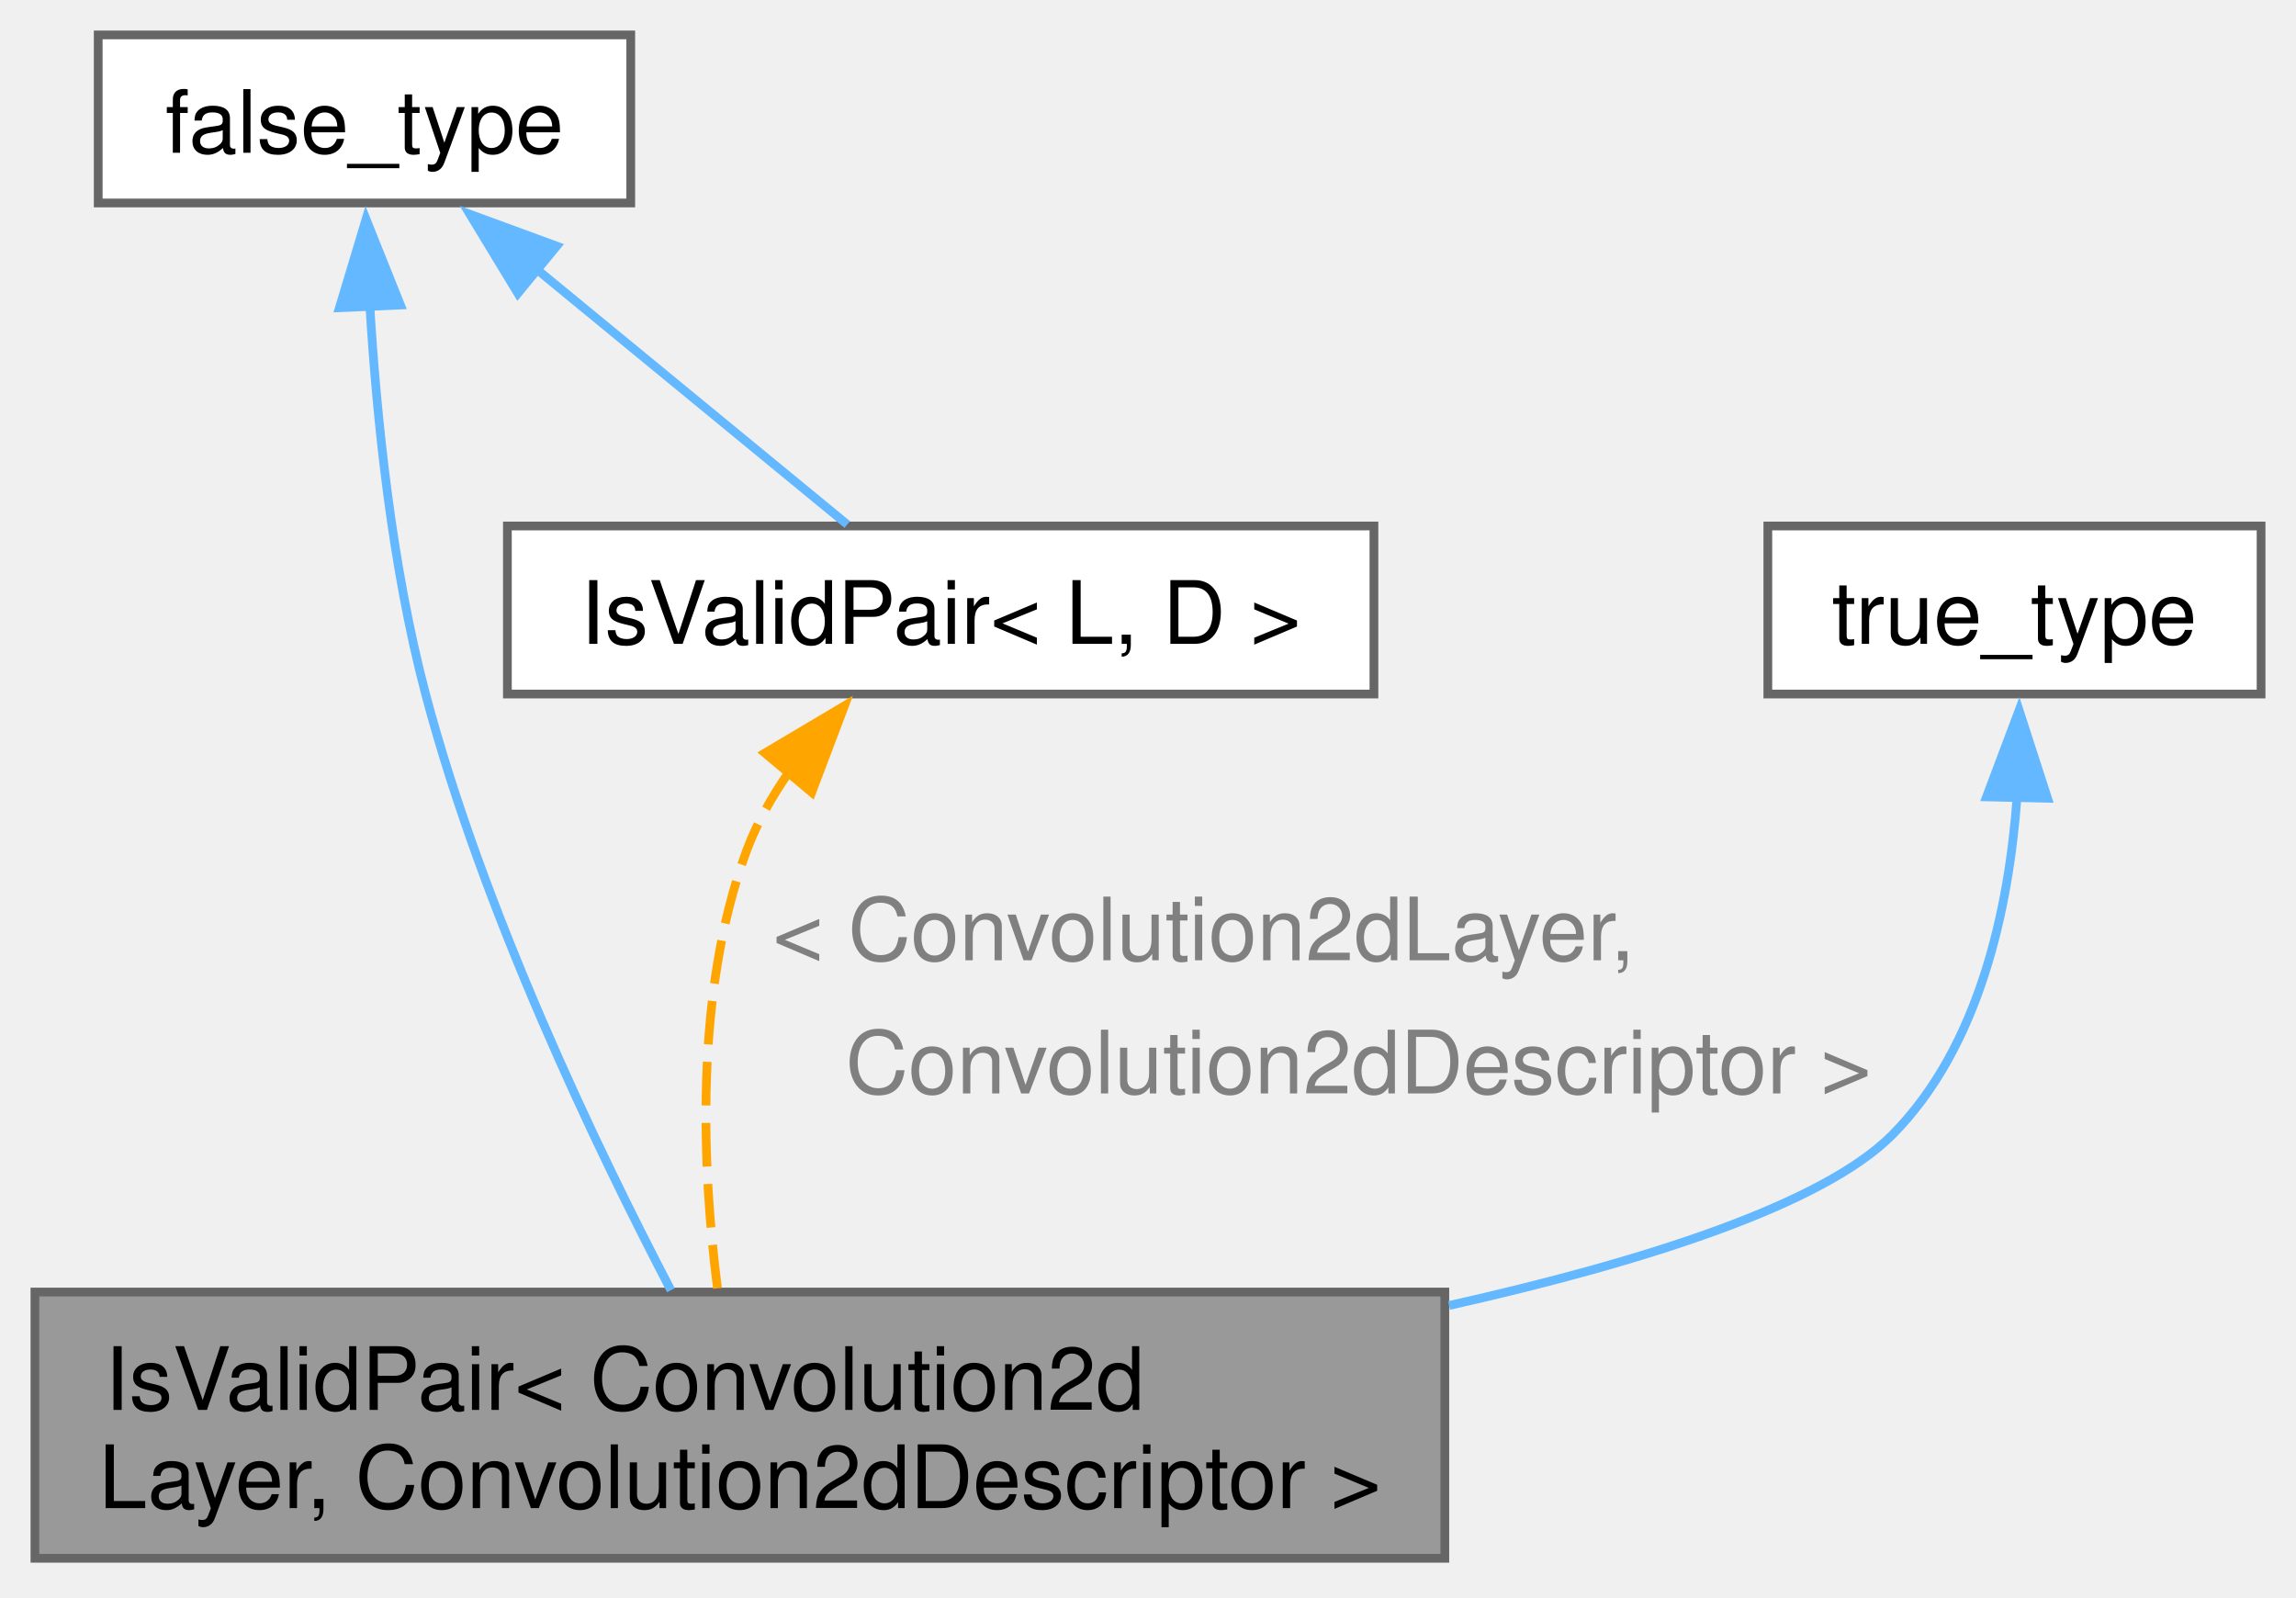
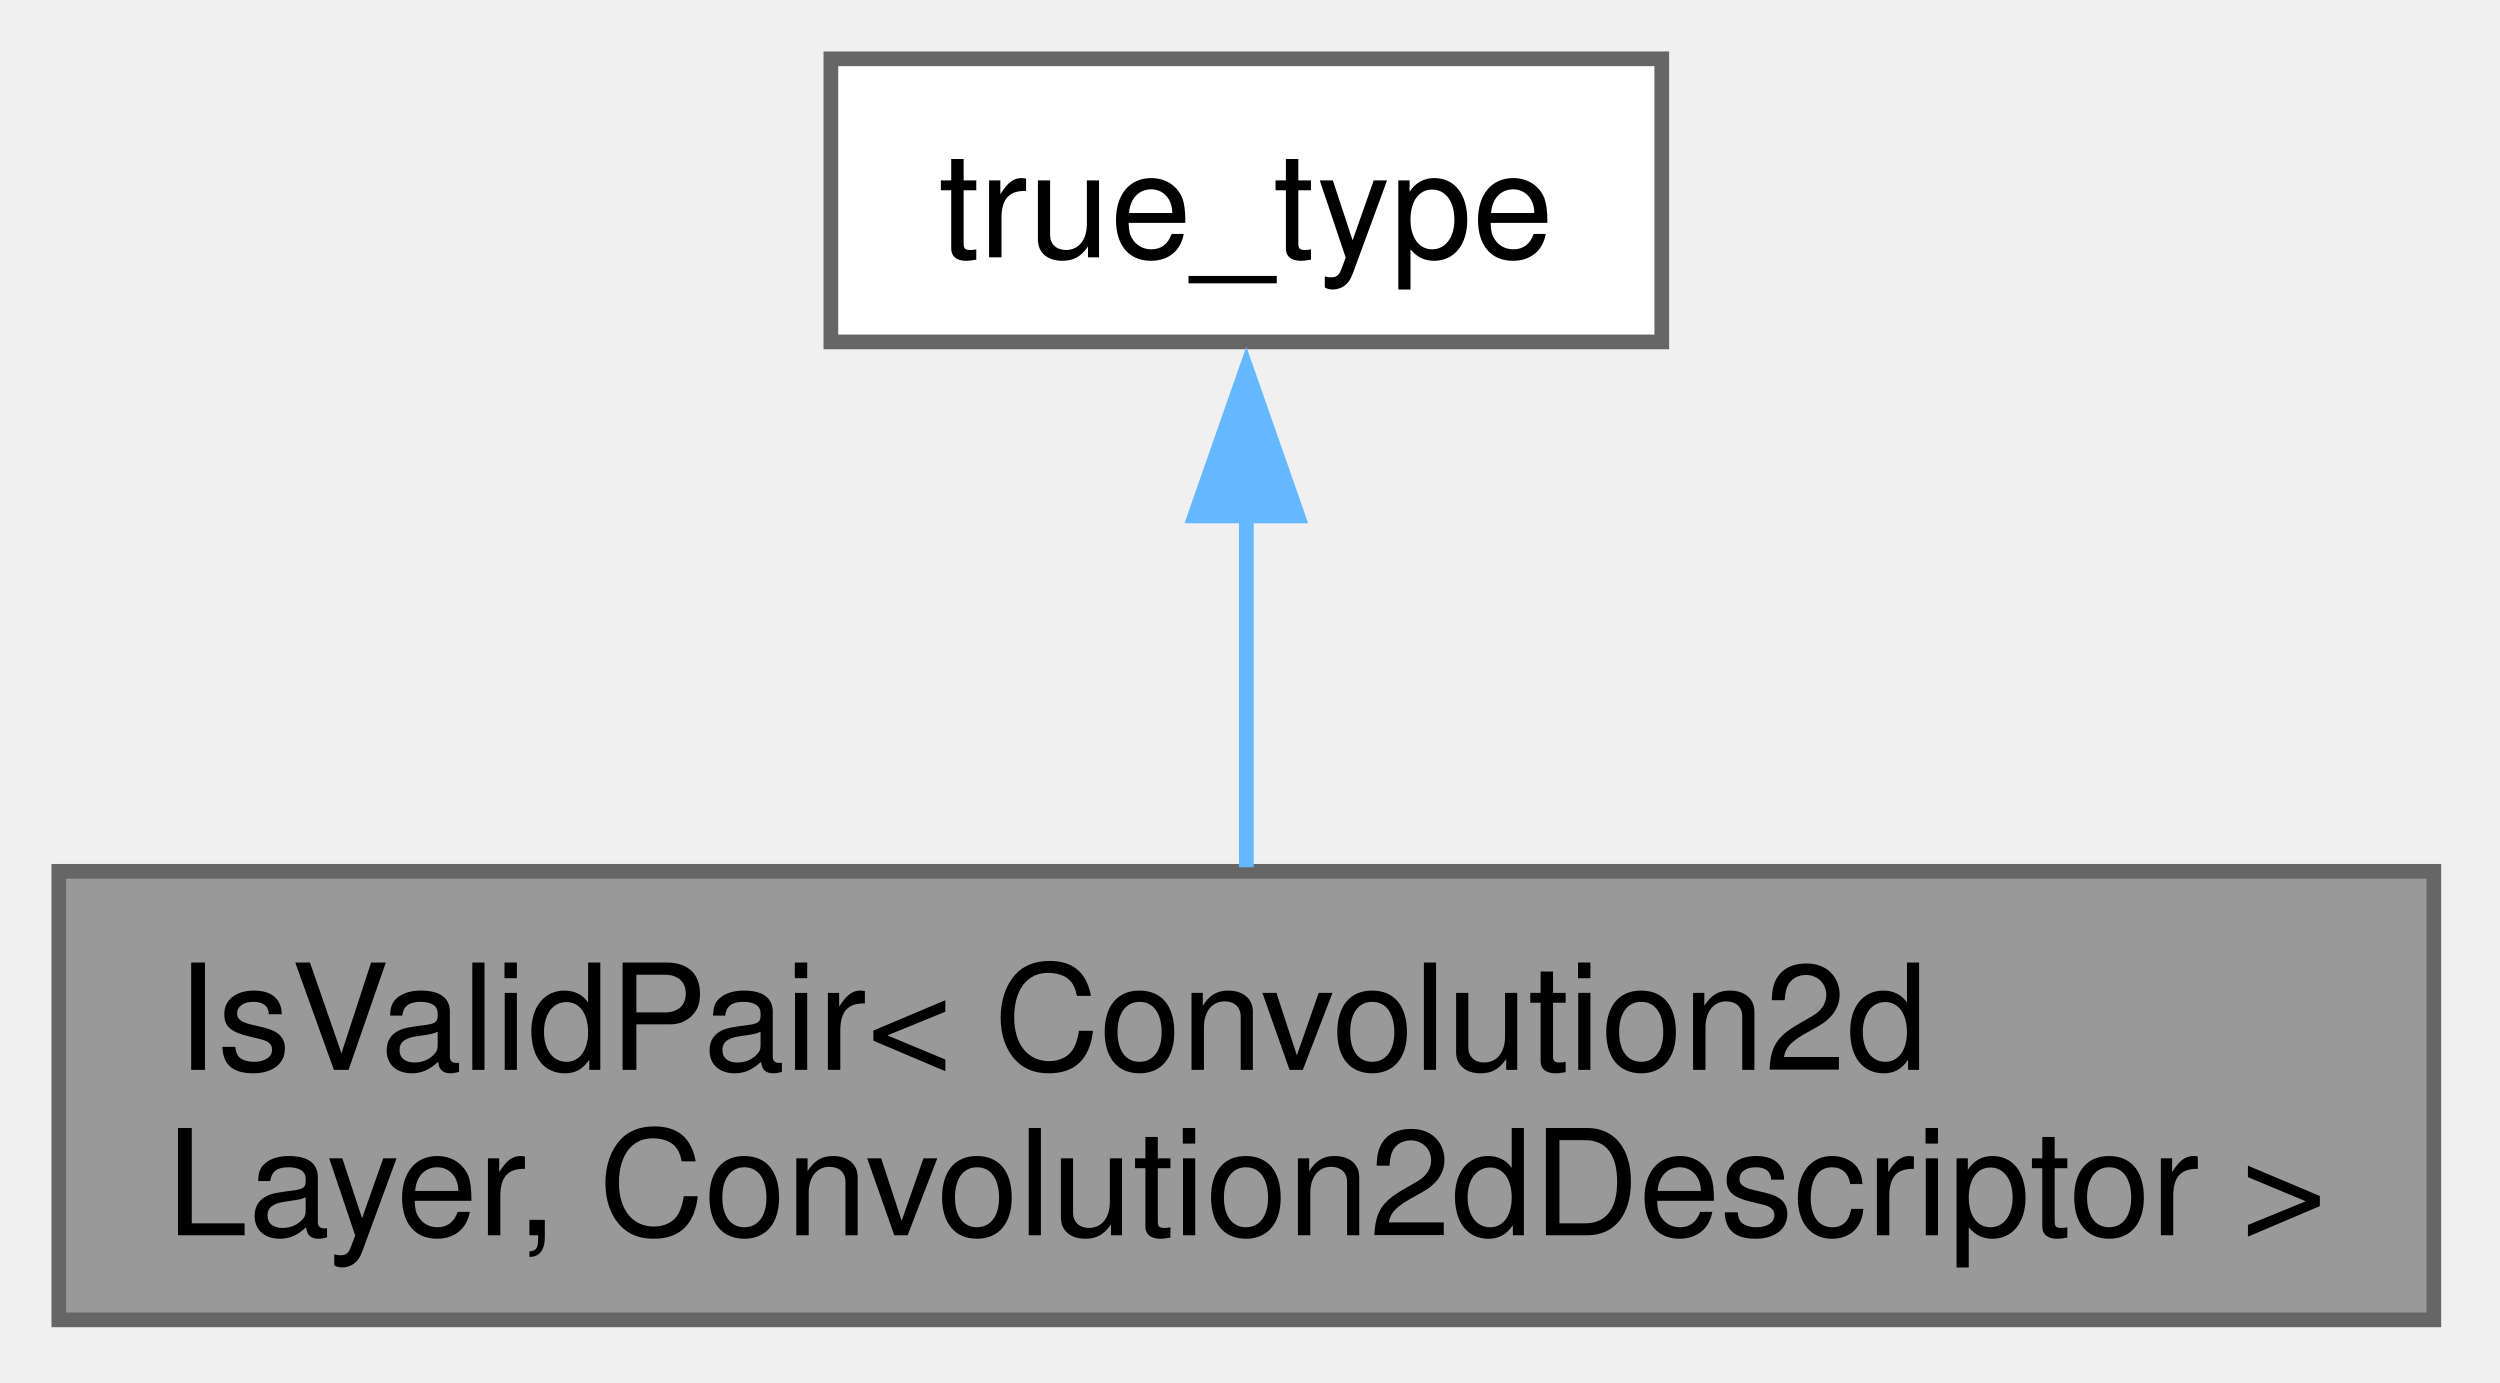
- <svg xmlns="http://www.w3.org/2000/svg" xmlns:xlink="http://www.w3.org/1999/xlink" width="263pt" height="183pt" viewBox="0.00 0.00 263.00 183.00">
-   <g id="graph0" class="graph" transform="scale(1 1) rotate(0) translate(4 178.5)">
+ <svg xmlns="http://www.w3.org/2000/svg" xmlns:xlink="http://www.w3.org/1999/xlink" width="170pt" height="94pt" viewBox="0.00 0.00 170.00 94.00">
+   <g id="graph0" class="graph" transform="scale(1 1) rotate(0) translate(4 89.75)">
    <g id="Node000001" class="node">
      <g id="a_Node000001">
        <a xlink:title=" ">
          <polygon fill="#999999" stroke="#666666" points="161.5,-30.5 0,-30.5 0,0 161.5,0 161.5,-30.5" />
          <text xml:space="preserve" text-anchor="start" x="8" y="-17" font-family="Helvetica,sans-Serif" font-size="10.00">IsValidPair&lt; Convolution2d</text>
          <text xml:space="preserve" text-anchor="middle" x="80.75" y="-5.75" font-family="Helvetica,sans-Serif" font-size="10.00">Layer, Convolution2dDescriptor &gt;</text>
        </a>
      </g>
    </g>
    <g id="Node000002" class="node">
      <g id="a_Node000002">
        <a xlink:title=" ">
-           <polygon fill="white" stroke="#666666" points="68.25,-174.5 7.25,-174.5 7.25,-155.25 68.25,-155.25 68.25,-174.5" />
-           <text xml:space="preserve" text-anchor="middle" x="37.75" y="-161" font-family="Helvetica,sans-Serif" font-size="10.00">false_type</text>
+           <polygon fill="white" stroke="#666666" points="109,-85.75 52.5,-85.75 52.5,-66.5 109,-66.5 109,-85.75" />
+           <text xml:space="preserve" text-anchor="middle" x="80.75" y="-72.25" font-family="Helvetica,sans-Serif" font-size="10.00">true_type</text>
        </a>
      </g>
    </g>
    <g id="edge1_Node000001_Node000002" class="edge">
      <g id="a_edge1_Node000001_Node000002">
        <a xlink:title=" ">
-           <path fill="none" stroke="#63b8ff" d="M38.36,-143.57C39.14,-130.63 40.88,-113.62 44.75,-99 51.37,-74.01 64.41,-46.86 72.85,-30.71" />
-           <polygon fill="#63b8ff" stroke="#63b8ff" points="34.88,-143.25 37.93,-153.39 41.87,-143.56 34.88,-143.25" />
+           <path fill="none" stroke="#63b8ff" d="M80.75,-54.92C80.75,-46.99 80.75,-38.06 80.75,-30.78" />
+           <polygon fill="#63b8ff" stroke="#63b8ff" points="77.25,-54.67 80.75,-64.67 84.25,-54.67 77.25,-54.67" />
        </a>
      </g>
    </g>
-     <g id="Node000004" class="node">
-       <g id="a_Node000004">
-         <a xlink:href="structarmnn_1_1_fold_pad_constraints_1_1_is_valid_pair.html" target="_top" xlink:title=" ">
-           <polygon fill="white" stroke="#666666" points="153.38,-118.25 54.12,-118.25 54.12,-99 153.38,-99 153.38,-118.25" />
-           <text xml:space="preserve" text-anchor="middle" x="103.75" y="-104.75" font-family="Helvetica,sans-Serif" font-size="10.00">IsValidPair&lt; L, D &gt;</text>
-         </a>
-       </g>
-     </g>
-     <g id="edge4_Node000004_Node000002" class="edge">
-       <g id="a_edge4_Node000004_Node000002">
-         <a xlink:title=" ">
-           <path fill="none" stroke="#63b8ff" d="M57.3,-147.8C69,-138.19 83.41,-126.34 93.05,-118.42" />
-           <polygon fill="#63b8ff" stroke="#63b8ff" points="55.32,-144.9 49.82,-153.96 59.77,-150.31 55.32,-144.9" />
-         </a>
-       </g>
-     </g>
-     <g id="Node000003" class="node">
-       <g id="a_Node000003">
-         <a xlink:title=" ">
-           <polygon fill="white" stroke="#666666" points="255,-118.25 198.5,-118.25 198.5,-99 255,-99 255,-118.25" />
-           <text xml:space="preserve" text-anchor="middle" x="226.75" y="-104.75" font-family="Helvetica,sans-Serif" font-size="10.00">true_type</text>
-         </a>
-       </g>
-     </g>
-     <g id="edge2_Node000001_Node000003" class="edge">
-       <g id="a_edge2_Node000001_Node000003">
-         <a xlink:title=" ">
-           <path fill="none" stroke="#63b8ff" d="M227.05,-87.26C226.13,-74.49 222.78,-58.61 212.75,-48.5 204.81,-40.51 184.43,-33.99 161.99,-28.96" />
-           <polygon fill="#63b8ff" stroke="#63b8ff" points="223.55,-87.22 227.28,-97.14 230.54,-87.06 223.55,-87.22" />
-         </a>
-       </g>
-     </g>
-     <g id="edge3_Node000001_Node000004" class="edge">
-       <g id="a_edge3_Node000001_Node000004">
-         <a xlink:title=" ">
-           <path fill="none" stroke="orange" stroke-dasharray="5,2" d="M86.4,-90.1C84.41,-87.25 82.67,-84.18 81.5,-81 75.46,-64.65 76.46,-44.37 78.19,-30.9" />
-           <polygon fill="orange" stroke="orange" points="83.62,-92.24 92.73,-97.65 88.98,-87.74 83.62,-92.24" />
-         </a>
-       </g>
-       <text xml:space="preserve" text-anchor="start" x="84.5" y="-68.5" font-family="Helvetica,sans-Serif" font-size="10.00" fill="grey">&lt; Convolution2dLayer,</text>
-       <text xml:space="preserve" text-anchor="start" x="84.5" y="-53.25" font-family="Helvetica,sans-Serif" font-size="10.00" fill="grey">   Convolution2dDescriptor &gt;</text>
-     </g>
  </g>
</svg>
